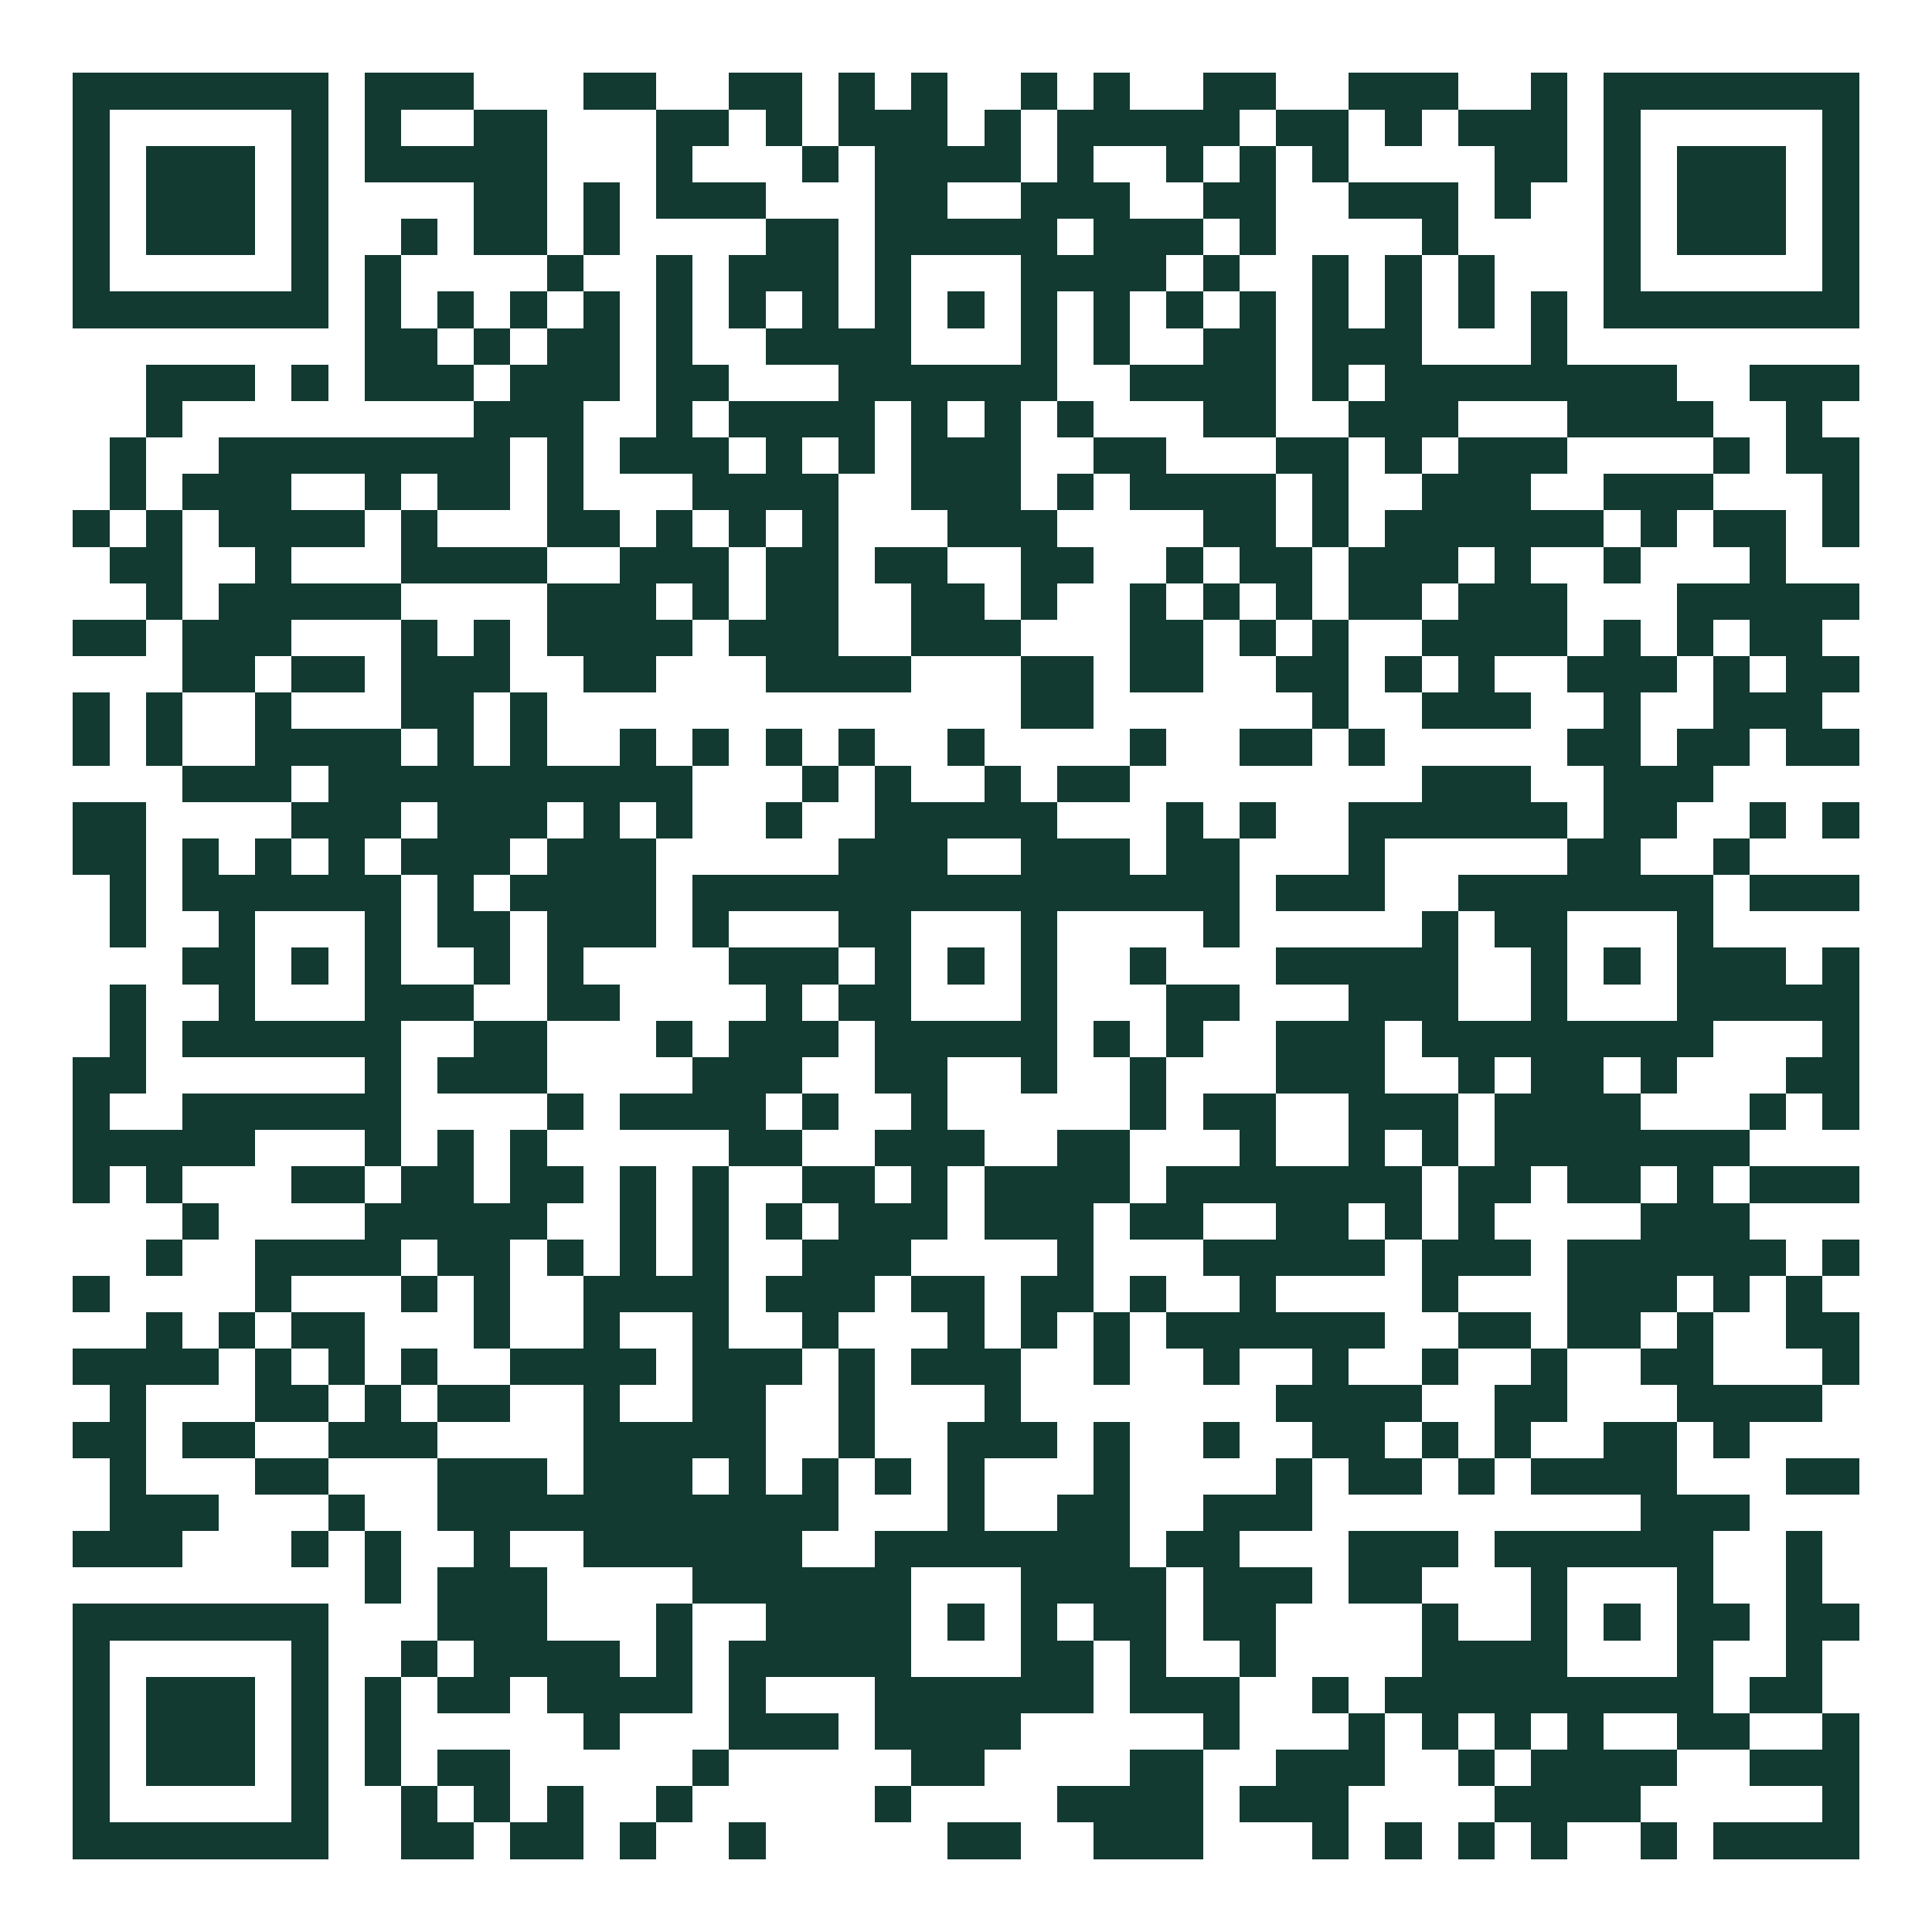
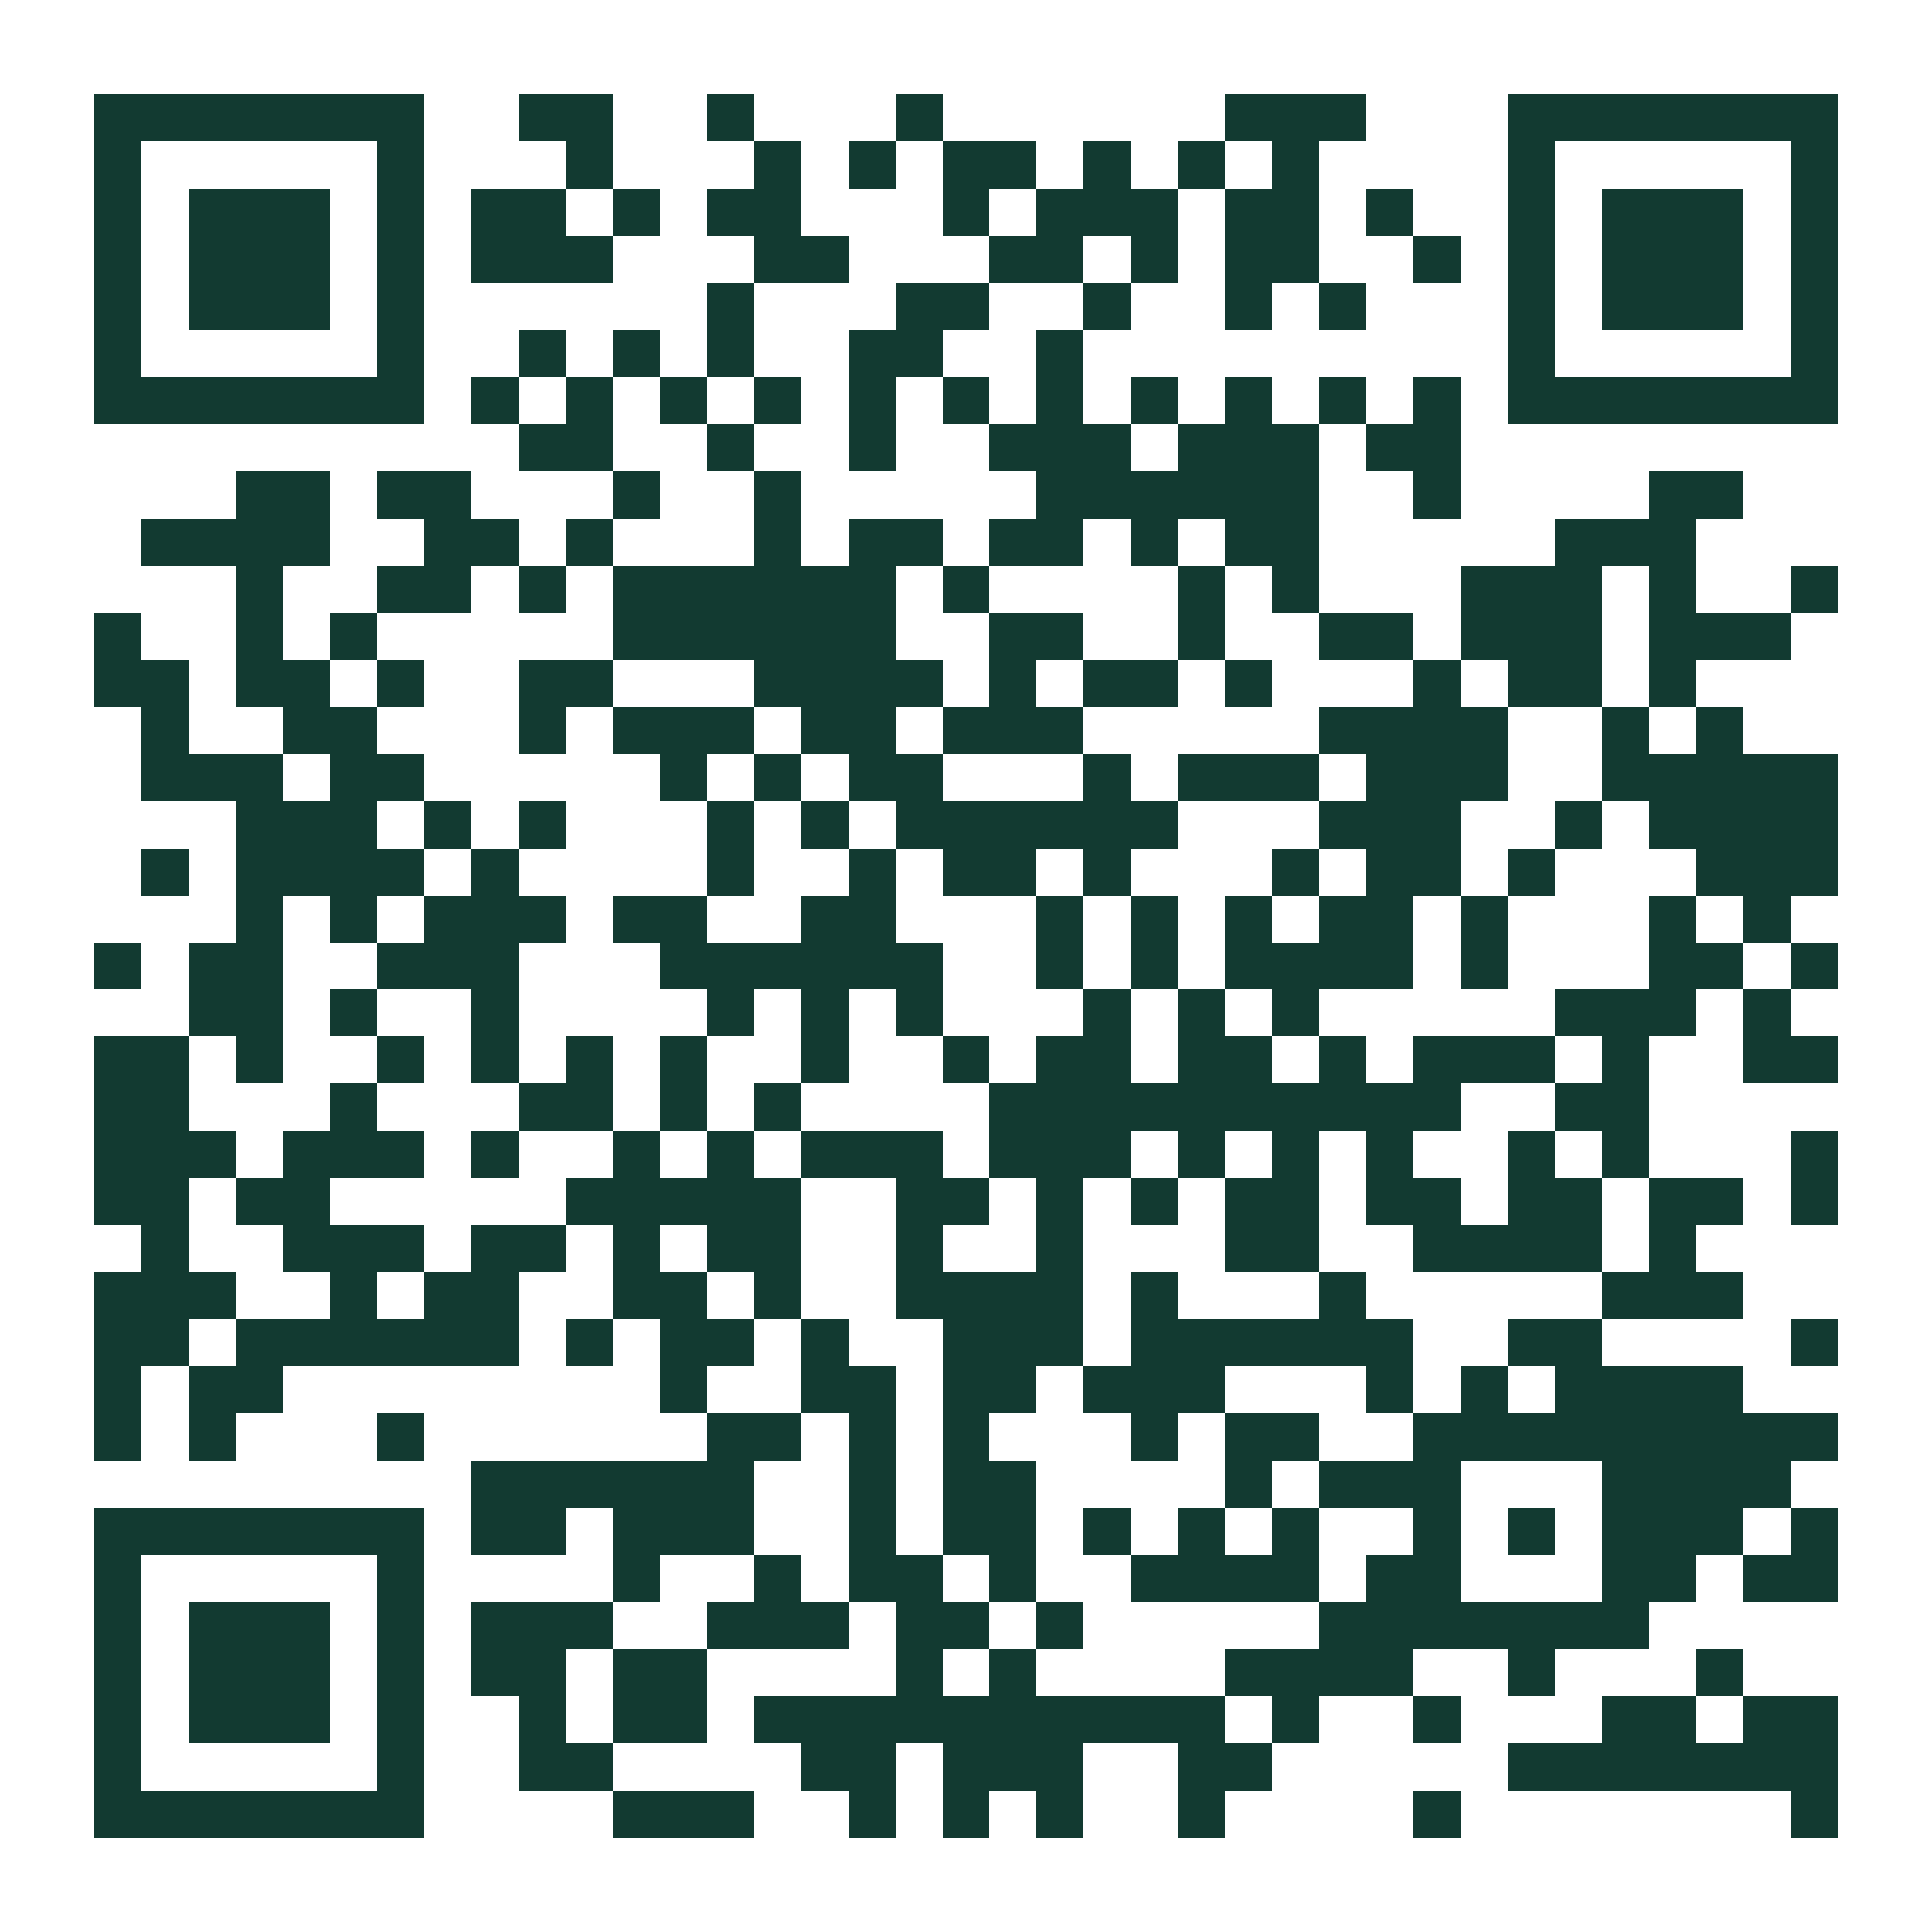
- <svg xmlns="http://www.w3.org/2000/svg" viewBox="0 0 53 53" shape-rendering="crispEdges">
-   <path fill="#ffffff" d="M0 0h53v53H0z" />
-   <path stroke="#123a31" d="M2 2.5h7m1 0h3m3 0h2m2 0h2m1 0h1m1 0h1m2 0h1m1 0h1m2 0h2m2 0h3m2 0h1m1 0h7M2 3.5h1m5 0h1m1 0h1m2 0h2m3 0h2m1 0h1m1 0h3m1 0h1m1 0h5m1 0h2m1 0h1m1 0h3m1 0h1m5 0h1M2 4.5h1m1 0h3m1 0h1m1 0h5m3 0h1m3 0h1m1 0h4m1 0h1m2 0h1m1 0h1m1 0h1m4 0h2m1 0h1m1 0h3m1 0h1M2 5.5h1m1 0h3m1 0h1m4 0h2m1 0h1m1 0h3m3 0h2m2 0h3m2 0h2m2 0h3m1 0h1m2 0h1m1 0h3m1 0h1M2 6.5h1m1 0h3m1 0h1m2 0h1m1 0h2m1 0h1m4 0h2m1 0h5m1 0h3m1 0h1m4 0h1m4 0h1m1 0h3m1 0h1M2 7.5h1m5 0h1m1 0h1m4 0h1m2 0h1m1 0h3m1 0h1m3 0h4m1 0h1m2 0h1m1 0h1m1 0h1m3 0h1m5 0h1M2 8.5h7m1 0h1m1 0h1m1 0h1m1 0h1m1 0h1m1 0h1m1 0h1m1 0h1m1 0h1m1 0h1m1 0h1m1 0h1m1 0h1m1 0h1m1 0h1m1 0h1m1 0h1m1 0h7M10 9.5h2m1 0h1m1 0h2m1 0h1m2 0h4m3 0h1m1 0h1m2 0h2m1 0h3m3 0h1M4 10.5h3m1 0h1m1 0h3m1 0h3m1 0h2m3 0h6m2 0h4m1 0h1m1 0h8m2 0h3M4 11.5h1m8 0h3m2 0h1m1 0h4m1 0h1m1 0h1m1 0h1m3 0h2m2 0h3m3 0h4m2 0h1M3 12.5h1m2 0h8m1 0h1m1 0h3m1 0h1m1 0h1m1 0h3m2 0h2m3 0h2m1 0h1m1 0h3m4 0h1m1 0h2M3 13.5h1m1 0h3m2 0h1m1 0h2m1 0h1m3 0h4m2 0h3m1 0h1m1 0h4m1 0h1m2 0h3m2 0h3m3 0h1M2 14.5h1m1 0h1m1 0h4m1 0h1m3 0h2m1 0h1m1 0h1m1 0h1m3 0h3m4 0h2m1 0h1m1 0h6m1 0h1m1 0h2m1 0h1M3 15.5h2m2 0h1m3 0h4m2 0h3m1 0h2m1 0h2m2 0h2m2 0h1m1 0h2m1 0h3m1 0h1m2 0h1m3 0h1M4 16.5h1m1 0h5m4 0h3m1 0h1m1 0h2m2 0h2m1 0h1m2 0h1m1 0h1m1 0h1m1 0h2m1 0h3m3 0h5M2 17.5h2m1 0h3m3 0h1m1 0h1m1 0h4m1 0h3m2 0h3m3 0h2m1 0h1m1 0h1m2 0h4m1 0h1m1 0h1m1 0h2M5 18.5h2m1 0h2m1 0h3m2 0h2m3 0h4m3 0h2m1 0h2m2 0h2m1 0h1m1 0h1m2 0h3m1 0h1m1 0h2M2 19.5h1m1 0h1m2 0h1m3 0h2m1 0h1m13 0h2m6 0h1m2 0h3m2 0h1m2 0h3M2 20.5h1m1 0h1m2 0h4m1 0h1m1 0h1m2 0h1m1 0h1m1 0h1m1 0h1m2 0h1m4 0h1m2 0h2m1 0h1m5 0h2m1 0h2m1 0h2M5 21.5h3m1 0h10m3 0h1m1 0h1m2 0h1m1 0h2m8 0h3m2 0h3M2 22.5h2m4 0h3m1 0h3m1 0h1m1 0h1m2 0h1m2 0h5m3 0h1m1 0h1m2 0h6m1 0h2m2 0h1m1 0h1M2 23.5h2m1 0h1m1 0h1m1 0h1m1 0h3m1 0h3m5 0h3m2 0h3m1 0h2m3 0h1m5 0h2m2 0h1M3 24.5h1m1 0h6m1 0h1m1 0h4m1 0h15m1 0h3m2 0h7m1 0h3M3 25.5h1m2 0h1m3 0h1m1 0h2m1 0h3m1 0h1m3 0h2m3 0h1m4 0h1m5 0h1m1 0h2m3 0h1M5 26.5h2m1 0h1m1 0h1m2 0h1m1 0h1m4 0h3m1 0h1m1 0h1m1 0h1m2 0h1m3 0h5m2 0h1m1 0h1m1 0h3m1 0h1M3 27.5h1m2 0h1m3 0h3m2 0h2m4 0h1m1 0h2m3 0h1m3 0h2m3 0h3m2 0h1m3 0h5M3 28.5h1m1 0h6m2 0h2m3 0h1m1 0h3m1 0h5m1 0h1m1 0h1m2 0h3m1 0h8m3 0h1M2 29.5h2m6 0h1m1 0h3m4 0h3m2 0h2m2 0h1m2 0h1m3 0h3m2 0h1m1 0h2m1 0h1m3 0h2M2 30.5h1m2 0h6m4 0h1m1 0h4m1 0h1m2 0h1m5 0h1m1 0h2m2 0h3m1 0h4m3 0h1m1 0h1M2 31.5h5m3 0h1m1 0h1m1 0h1m5 0h2m2 0h3m2 0h2m3 0h1m2 0h1m1 0h1m1 0h7M2 32.5h1m1 0h1m3 0h2m1 0h2m1 0h2m1 0h1m1 0h1m2 0h2m1 0h1m1 0h4m1 0h7m1 0h2m1 0h2m1 0h1m1 0h3M5 33.5h1m4 0h5m2 0h1m1 0h1m1 0h1m1 0h3m1 0h3m1 0h2m2 0h2m1 0h1m1 0h1m4 0h3M4 34.5h1m2 0h4m1 0h2m1 0h1m1 0h1m1 0h1m2 0h3m4 0h1m3 0h5m1 0h3m1 0h6m1 0h1M2 35.5h1m4 0h1m3 0h1m1 0h1m2 0h4m1 0h3m1 0h2m1 0h2m1 0h1m2 0h1m4 0h1m3 0h3m1 0h1m1 0h1M4 36.5h1m1 0h1m1 0h2m3 0h1m2 0h1m2 0h1m2 0h1m3 0h1m1 0h1m1 0h1m1 0h6m2 0h2m1 0h2m1 0h1m2 0h2M2 37.5h4m1 0h1m1 0h1m1 0h1m2 0h4m1 0h3m1 0h1m1 0h3m2 0h1m2 0h1m2 0h1m2 0h1m2 0h1m2 0h2m3 0h1M3 38.5h1m3 0h2m1 0h1m1 0h2m2 0h1m2 0h2m2 0h1m3 0h1m7 0h4m2 0h2m3 0h4M2 39.5h2m1 0h2m2 0h3m4 0h5m2 0h1m2 0h3m1 0h1m2 0h1m2 0h2m1 0h1m1 0h1m2 0h2m1 0h1M3 40.5h1m3 0h2m3 0h3m1 0h3m1 0h1m1 0h1m1 0h1m1 0h1m3 0h1m4 0h1m1 0h2m1 0h1m1 0h4m3 0h2M3 41.5h3m3 0h1m2 0h11m3 0h1m2 0h2m2 0h3m9 0h3M2 42.5h3m3 0h1m1 0h1m2 0h1m2 0h6m2 0h7m1 0h2m3 0h3m1 0h6m2 0h1M10 43.5h1m1 0h3m4 0h6m3 0h4m1 0h3m1 0h2m3 0h1m3 0h1m2 0h1M2 44.5h7m3 0h3m3 0h1m2 0h4m1 0h1m1 0h1m1 0h2m1 0h2m4 0h1m2 0h1m1 0h1m1 0h2m1 0h2M2 45.5h1m5 0h1m2 0h1m1 0h4m1 0h1m1 0h5m3 0h2m1 0h1m2 0h1m4 0h4m3 0h1m2 0h1M2 46.5h1m1 0h3m1 0h1m1 0h1m1 0h2m1 0h4m1 0h1m3 0h6m1 0h3m2 0h1m1 0h9m1 0h2M2 47.5h1m1 0h3m1 0h1m1 0h1m5 0h1m3 0h3m1 0h4m5 0h1m3 0h1m1 0h1m1 0h1m1 0h1m2 0h2m2 0h1M2 48.5h1m1 0h3m1 0h1m1 0h1m1 0h2m5 0h1m5 0h2m4 0h2m2 0h3m2 0h1m1 0h4m2 0h3M2 49.5h1m5 0h1m2 0h1m1 0h1m1 0h1m2 0h1m5 0h1m4 0h4m1 0h3m4 0h4m5 0h1M2 50.5h7m2 0h2m1 0h2m1 0h1m2 0h1m5 0h2m2 0h3m3 0h1m1 0h1m1 0h1m1 0h1m2 0h1m1 0h4" />
+ <svg xmlns="http://www.w3.org/2000/svg" viewBox="0 0 41 41" shape-rendering="crispEdges">
+   <path fill="#ffffff" d="M0 0h41v41H0z" />
+   <path stroke="#123a31" d="M2 2.5h7m2 0h2m2 0h1m3 0h1m6 0h3m3 0h7M2 3.5h1m5 0h1m3 0h1m3 0h1m1 0h1m1 0h2m1 0h1m1 0h1m1 0h1m4 0h1m5 0h1M2 4.5h1m1 0h3m1 0h1m1 0h2m1 0h1m1 0h2m3 0h1m1 0h3m1 0h2m1 0h1m2 0h1m1 0h3m1 0h1M2 5.5h1m1 0h3m1 0h1m1 0h3m3 0h2m3 0h2m1 0h1m1 0h2m2 0h1m1 0h1m1 0h3m1 0h1M2 6.5h1m1 0h3m1 0h1m6 0h1m3 0h2m2 0h1m2 0h1m1 0h1m3 0h1m1 0h3m1 0h1M2 7.5h1m5 0h1m2 0h1m1 0h1m1 0h1m2 0h2m2 0h1m9 0h1m5 0h1M2 8.5h7m1 0h1m1 0h1m1 0h1m1 0h1m1 0h1m1 0h1m1 0h1m1 0h1m1 0h1m1 0h1m1 0h1m1 0h7M11 9.5h2m2 0h1m2 0h1m2 0h3m1 0h3m1 0h2M5 10.5h2m1 0h2m3 0h1m2 0h1m5 0h6m2 0h1m4 0h2M3 11.5h4m2 0h2m1 0h1m3 0h1m1 0h2m1 0h2m1 0h1m1 0h2m5 0h3M5 12.5h1m2 0h2m1 0h1m1 0h6m1 0h1m4 0h1m1 0h1m3 0h3m1 0h1m2 0h1M2 13.5h1m2 0h1m1 0h1m5 0h6m2 0h2m2 0h1m2 0h2m1 0h3m1 0h3M2 14.5h2m1 0h2m1 0h1m2 0h2m3 0h4m1 0h1m1 0h2m1 0h1m3 0h1m1 0h2m1 0h1M3 15.5h1m2 0h2m3 0h1m1 0h3m1 0h2m1 0h3m5 0h4m2 0h1m1 0h1M3 16.5h3m1 0h2m5 0h1m1 0h1m1 0h2m3 0h1m1 0h3m1 0h3m2 0h5M5 17.5h3m1 0h1m1 0h1m3 0h1m1 0h1m1 0h6m3 0h3m2 0h1m1 0h4M3 18.5h1m1 0h4m1 0h1m4 0h1m2 0h1m1 0h2m1 0h1m3 0h1m1 0h2m1 0h1m3 0h3M5 19.5h1m1 0h1m1 0h3m1 0h2m2 0h2m3 0h1m1 0h1m1 0h1m1 0h2m1 0h1m3 0h1m1 0h1M2 20.5h1m1 0h2m2 0h3m3 0h6m2 0h1m1 0h1m1 0h4m1 0h1m3 0h2m1 0h1M4 21.5h2m1 0h1m2 0h1m4 0h1m1 0h1m1 0h1m3 0h1m1 0h1m1 0h1m5 0h3m1 0h1M2 22.5h2m1 0h1m2 0h1m1 0h1m1 0h1m1 0h1m2 0h1m2 0h1m1 0h2m1 0h2m1 0h1m1 0h3m1 0h1m2 0h2M2 23.5h2m3 0h1m3 0h2m1 0h1m1 0h1m4 0h10m2 0h2M2 24.5h3m1 0h3m1 0h1m2 0h1m1 0h1m1 0h3m1 0h3m1 0h1m1 0h1m1 0h1m2 0h1m1 0h1m3 0h1M2 25.5h2m1 0h2m5 0h5m2 0h2m1 0h1m1 0h1m1 0h2m1 0h2m1 0h2m1 0h2m1 0h1M3 26.5h1m2 0h3m1 0h2m1 0h1m1 0h2m2 0h1m2 0h1m3 0h2m2 0h4m1 0h1M2 27.5h3m2 0h1m1 0h2m2 0h2m1 0h1m2 0h4m1 0h1m3 0h1m5 0h3M2 28.5h2m1 0h6m1 0h1m1 0h2m1 0h1m2 0h3m1 0h6m2 0h2m4 0h1M2 29.5h1m1 0h2m8 0h1m2 0h2m1 0h2m1 0h3m3 0h1m1 0h1m1 0h4M2 30.5h1m1 0h1m3 0h1m6 0h2m1 0h1m1 0h1m3 0h1m1 0h2m2 0h9M10 31.5h6m2 0h1m1 0h2m4 0h1m1 0h3m3 0h4M2 32.5h7m1 0h2m1 0h3m2 0h1m1 0h2m1 0h1m1 0h1m1 0h1m2 0h1m1 0h1m1 0h3m1 0h1M2 33.5h1m5 0h1m4 0h1m2 0h1m1 0h2m1 0h1m2 0h4m1 0h2m3 0h2m1 0h2M2 34.5h1m1 0h3m1 0h1m1 0h3m2 0h3m1 0h2m1 0h1m5 0h7M2 35.5h1m1 0h3m1 0h1m1 0h2m1 0h2m4 0h1m1 0h1m4 0h4m2 0h1m3 0h1M2 36.5h1m1 0h3m1 0h1m2 0h1m1 0h2m1 0h10m1 0h1m2 0h1m3 0h2m1 0h2M2 37.5h1m5 0h1m2 0h2m4 0h2m1 0h3m2 0h2m5 0h7M2 38.5h7m4 0h3m2 0h1m1 0h1m1 0h1m2 0h1m4 0h1m7 0h1" />
</svg>
